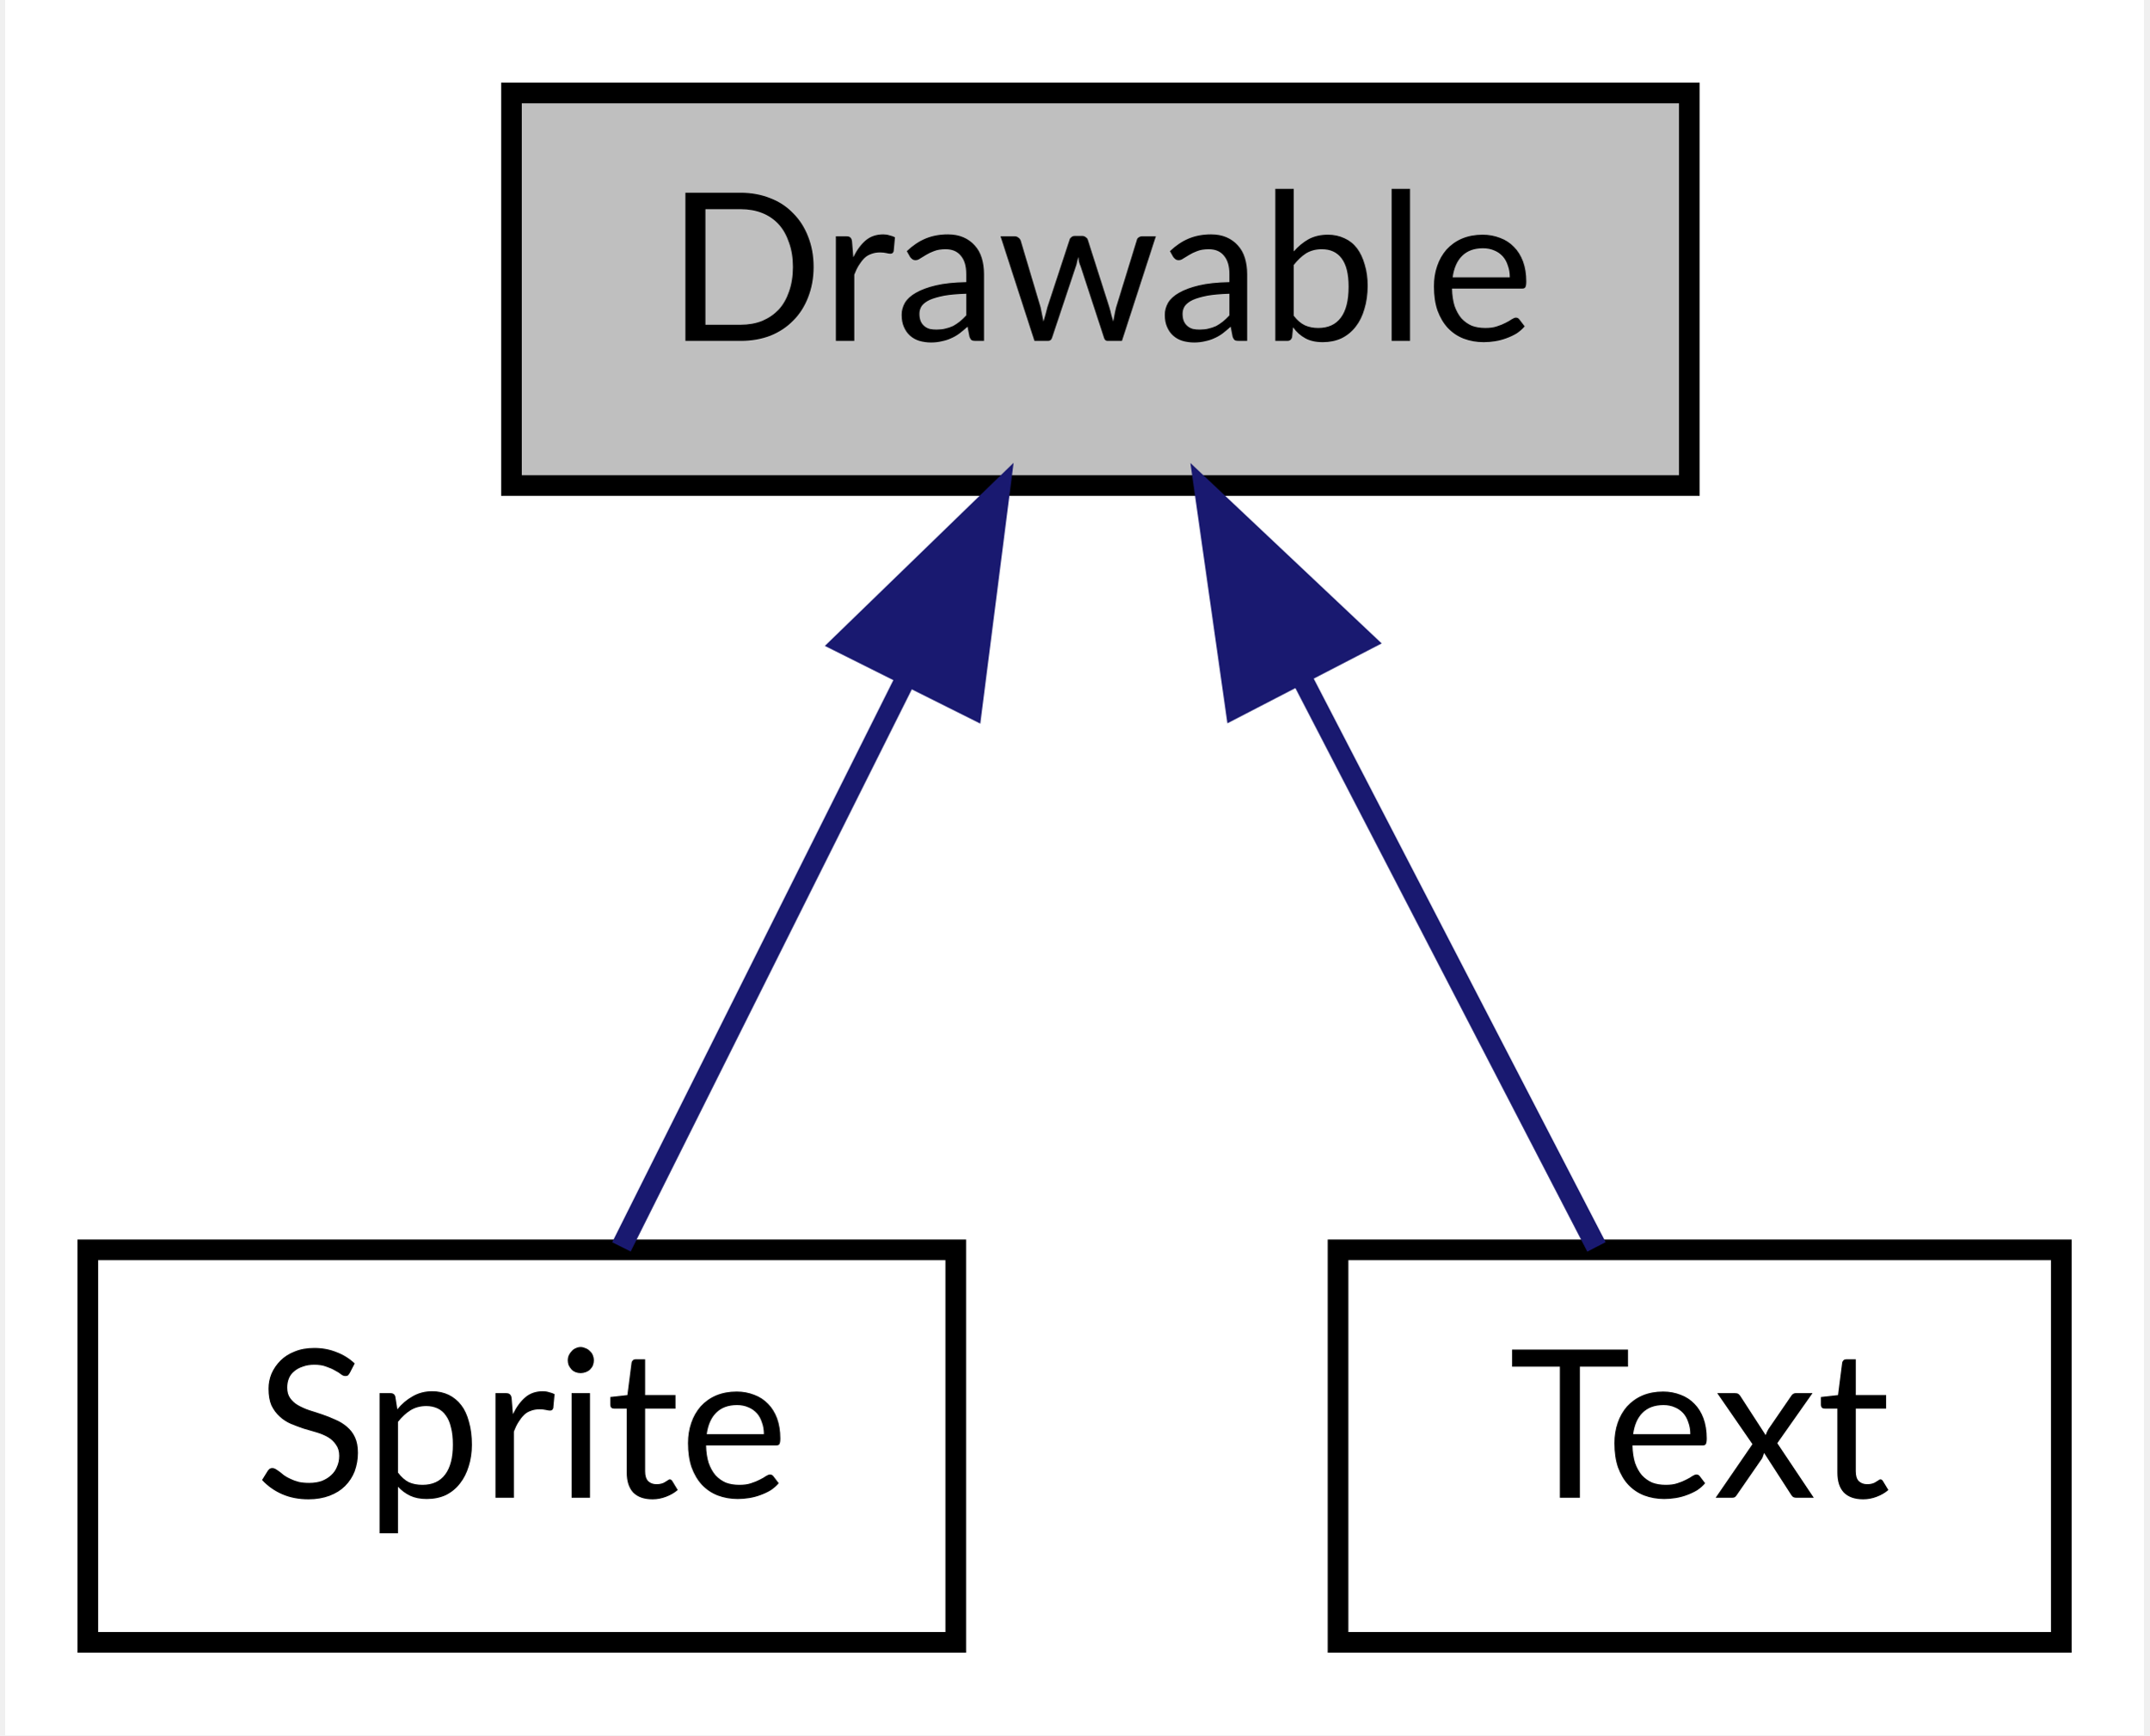
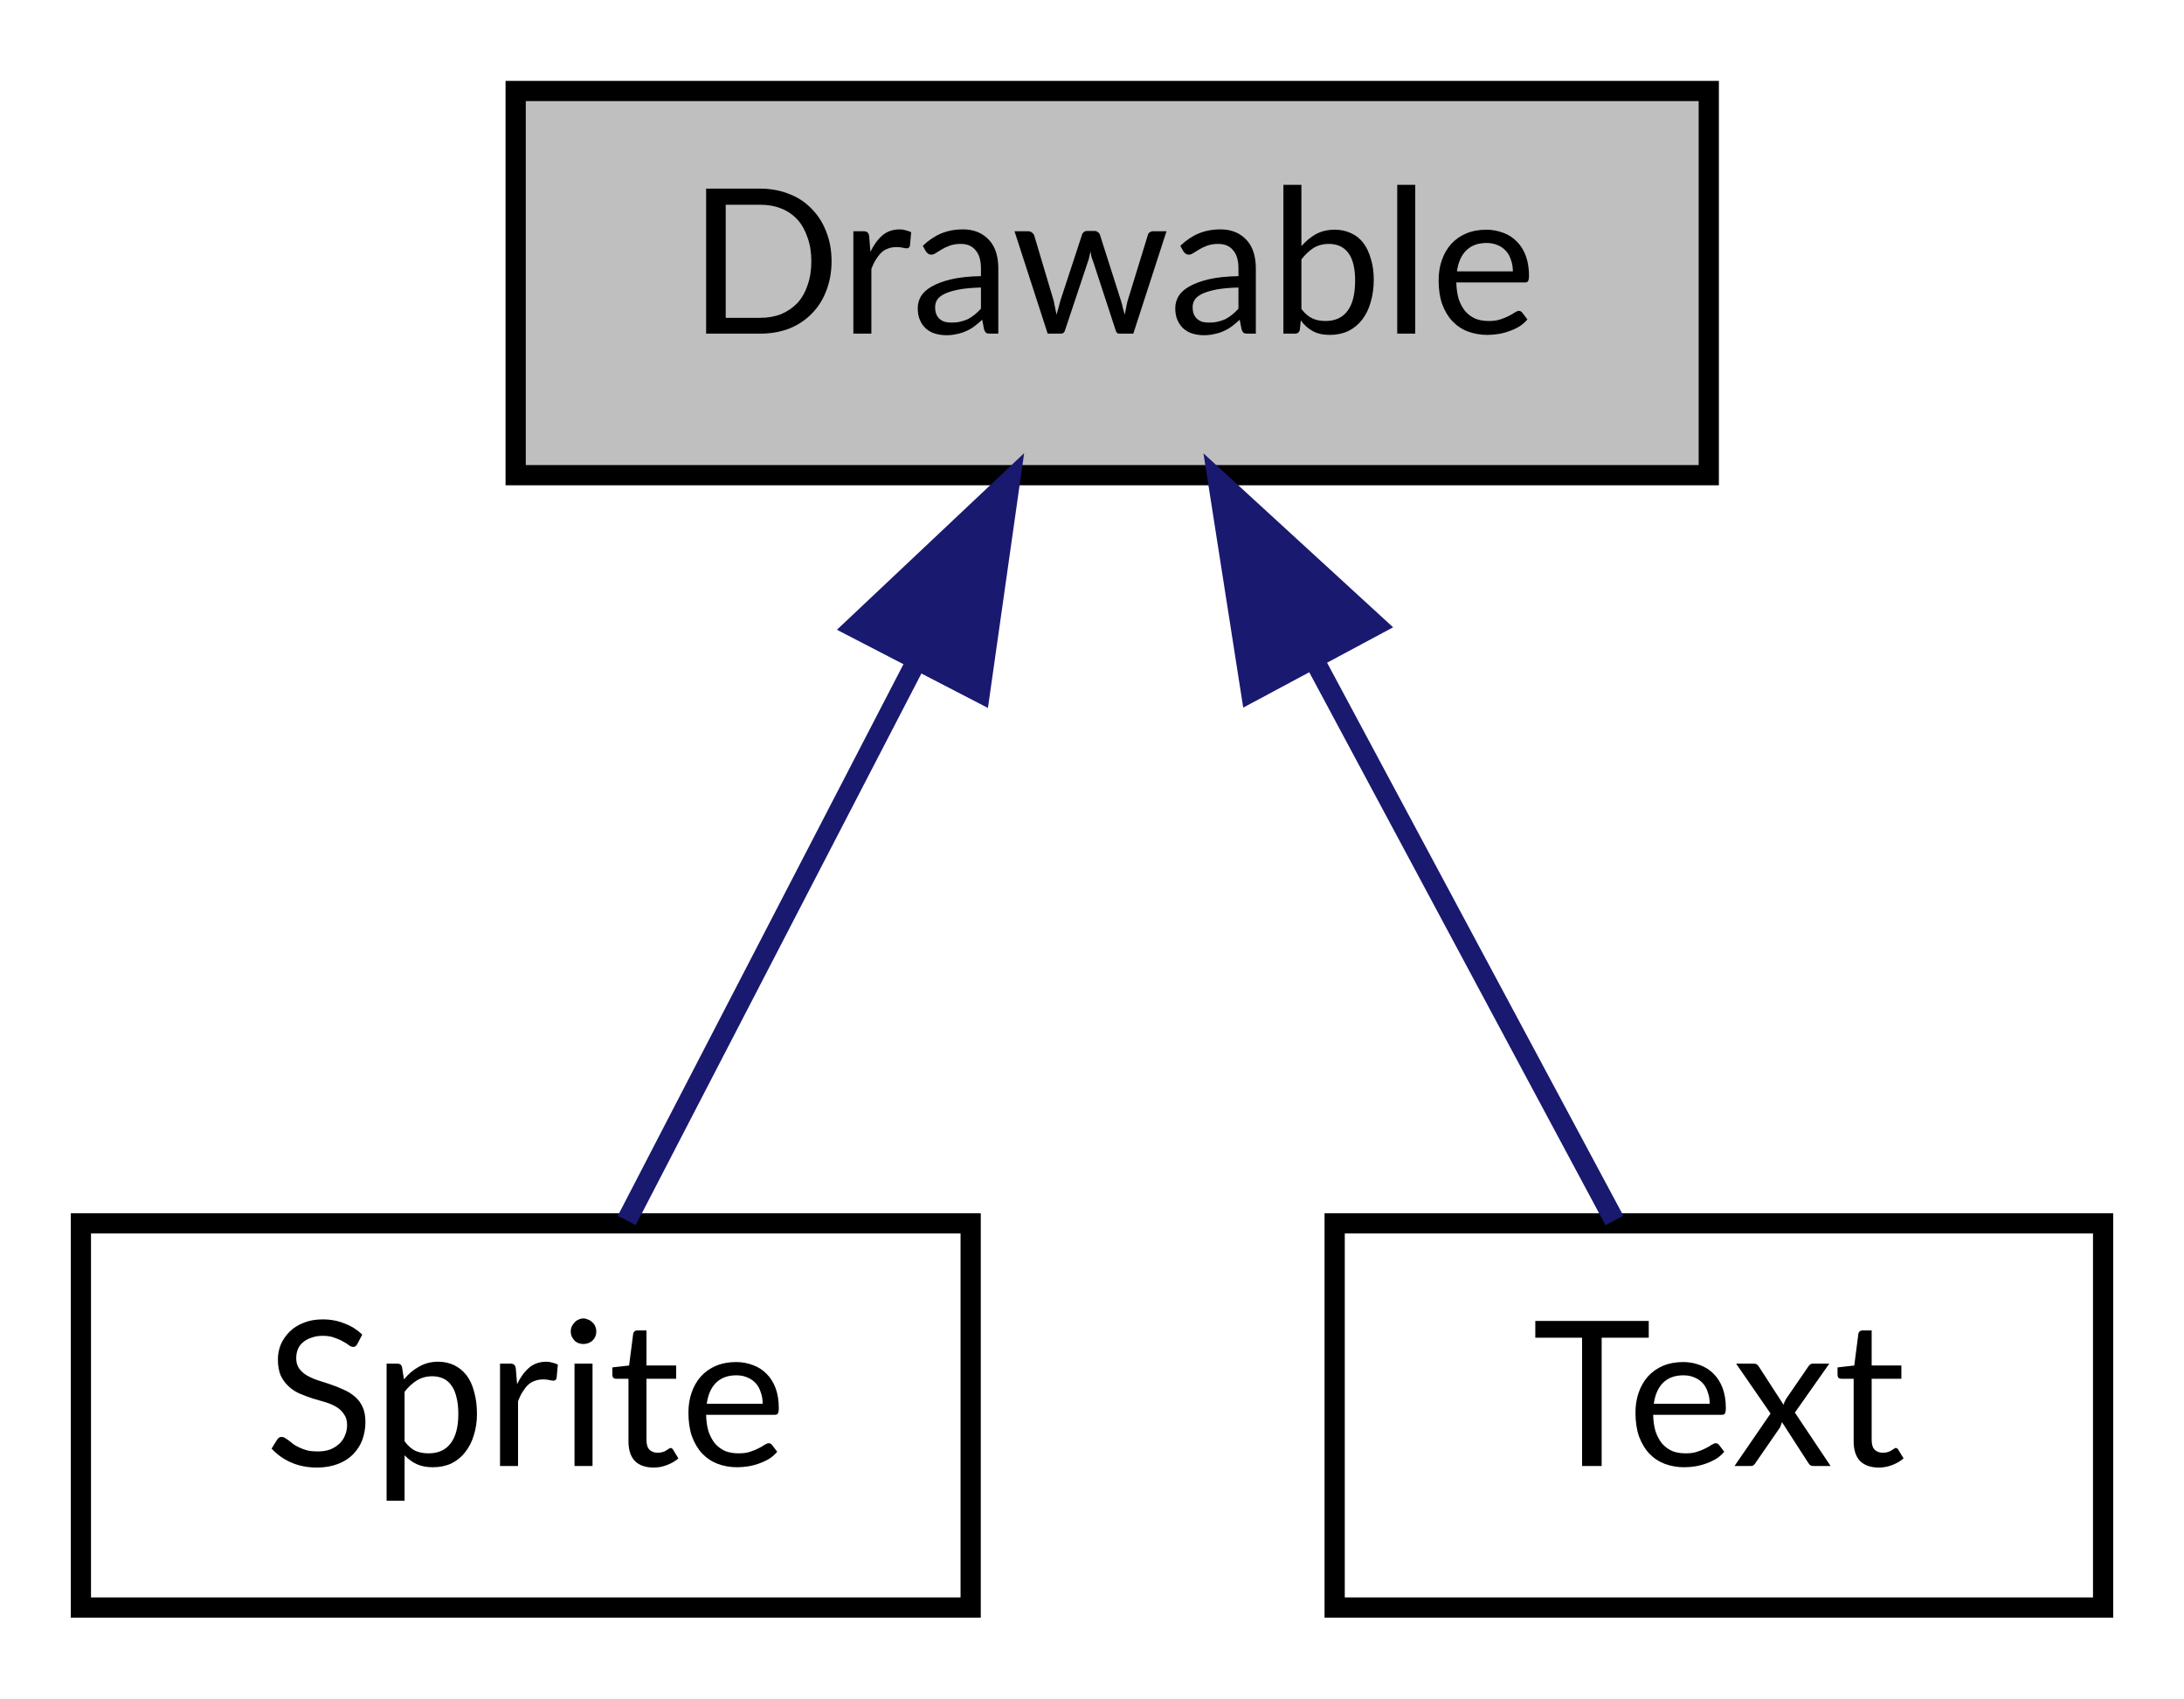
- <svg xmlns="http://www.w3.org/2000/svg" xmlns:xlink="http://www.w3.org/1999/xlink" width="104pt" height="84pt" viewBox="0.00 0.00 103.50 84.00">
+ <svg xmlns="http://www.w3.org/2000/svg" xmlns:xlink="http://www.w3.org/1999/xlink" width="108pt" height="84pt" viewBox="0.00 0.00 108.00 84.00">
  <g id="graph0" class="graph" transform="scale(1 1) rotate(0) translate(4 80)">
-     <polygon fill="#ffffff" stroke="transparent" points="-4,4 -4,-80 99.5,-80 99.5,4 -4,4" />
+     <polygon fill="#ffffff" stroke="transparent" points="-4,4 -4,-80 104,-80 104,4 -4,4" />
    <g id="node1" class="node">
-       <polygon fill="#bfbfbf" stroke="#000000" points="20.5,-56.5 20.5,-75.5 77.5,-75.5 77.5,-56.5 20.5,-56.5" />
-       <text text-anchor="middle" x="49" y="-63.5" font-family="Lato" font-size="10.00" fill="#000000">Drawable</text>
+       <polygon fill="#bfbfbf" stroke="#000000" points="21.5,-56.5 21.5,-75.5 80.5,-75.5 80.5,-56.5 21.5,-56.5" />
+       <text text-anchor="middle" x="51" y="-63.5" font-family="Lato" font-size="10.00" fill="#000000">Drawable</text>
    </g>
    <g id="node2" class="node">
      <g id="a_node2">
        <a xlink:href="classjngl_1_1Sprite.html" target="_top" xlink:title="Sprite">
-           <polygon fill="#ffffff" stroke="#000000" points="0,-.5 0,-19.5 42,-19.5 42,-.5 0,-.5" />
-           <text text-anchor="middle" x="21" y="-7.5" font-family="Lato" font-size="10.00" fill="#000000">Sprite</text>
+           <polygon fill="#ffffff" stroke="#000000" points="0,-.5 0,-19.5 44,-19.5 44,-.5 0,-.5" />
+           <text text-anchor="middle" x="22" y="-7.5" font-family="Lato" font-size="10.00" fill="#000000">Sprite</text>
        </a>
      </g>
    </g>
    <g id="edge1" class="edge">
-       <path fill="none" stroke="#191970" d="M39.522,-47.044C34.916,-37.833 29.58,-27.16 25.821,-19.643" />
-       <polygon fill="#191970" stroke="#191970" points="36.52,-48.867 44.123,-56.245 42.781,-45.736 36.52,-48.867" />
+       <path fill="none" stroke="#191970" d="M41.335,-47.337C36.531,-38.06 30.928,-27.24 26.994,-19.643" />
+       <polygon fill="#191970" stroke="#191970" points="38.242,-48.975 45.949,-56.245 44.458,-45.756 38.242,-48.975" />
    </g>
    <g id="node3" class="node">
      <g id="a_node3">
        <a xlink:href="classjngl_1_1Text.html" target="_top" xlink:title="Text">
-           <polygon fill="#ffffff" stroke="#000000" points="60.5,-.5 60.5,-19.5 95.5,-19.5 95.5,-.5 60.5,-.5" />
-           <text text-anchor="middle" x="78" y="-7.5" font-family="Lato" font-size="10.00" fill="#000000">Text</text>
+           <polygon fill="#ffffff" stroke="#000000" points="62,-.5 62,-19.5 100,-19.5 100,-.5 62,-.5" />
+           <text text-anchor="middle" x="81" y="-7.5" font-family="Lato" font-size="10.00" fill="#000000">Text</text>
        </a>
      </g>
    </g>
    <g id="edge2" class="edge">
-       <path fill="none" stroke="#191970" d="M58.665,-47.337C63.469,-38.06 69.072,-27.24 73.007,-19.643" />
-       <polygon fill="#191970" stroke="#191970" points="55.542,-45.756 54.051,-56.245 61.758,-48.975 55.542,-45.756" />
+       <path fill="none" stroke="#191970" d="M60.998,-47.337C65.968,-38.06 71.764,-27.24 75.834,-19.643" />
+       <polygon fill="#191970" stroke="#191970" points="57.863,-45.778 56.226,-56.245 64.033,-49.084 57.863,-45.778" />
    </g>
  </g>
</svg>
